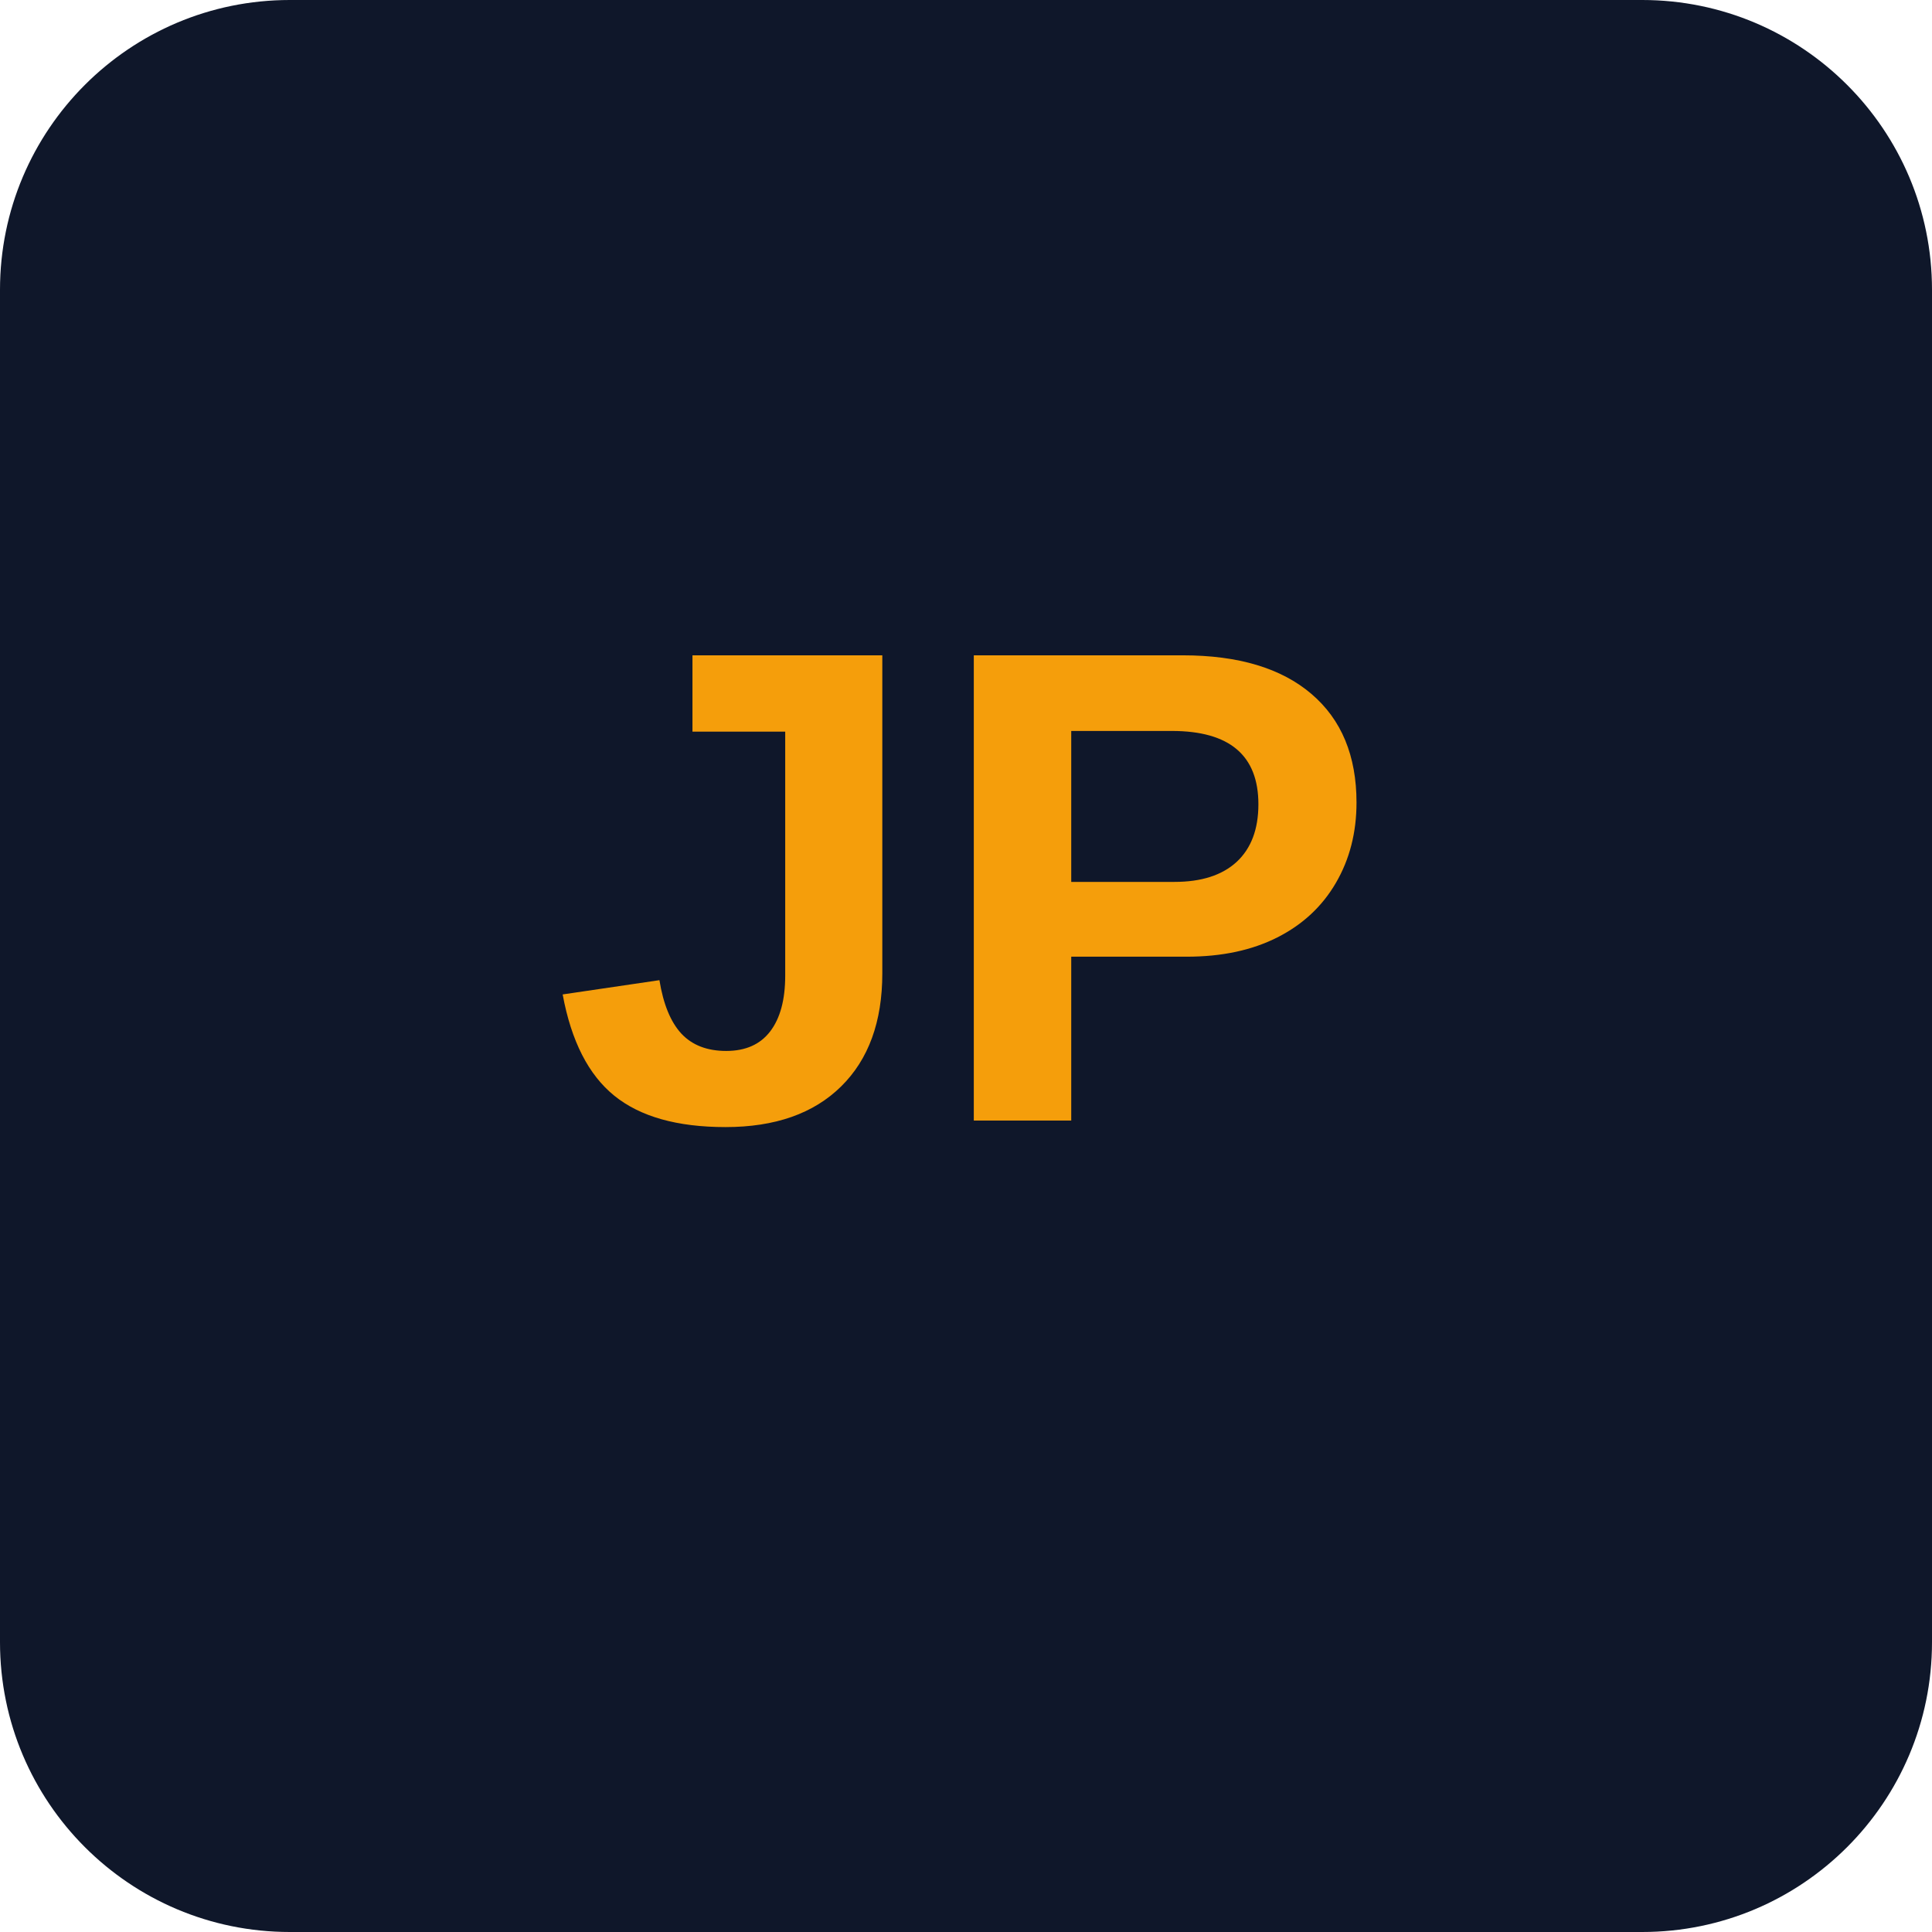
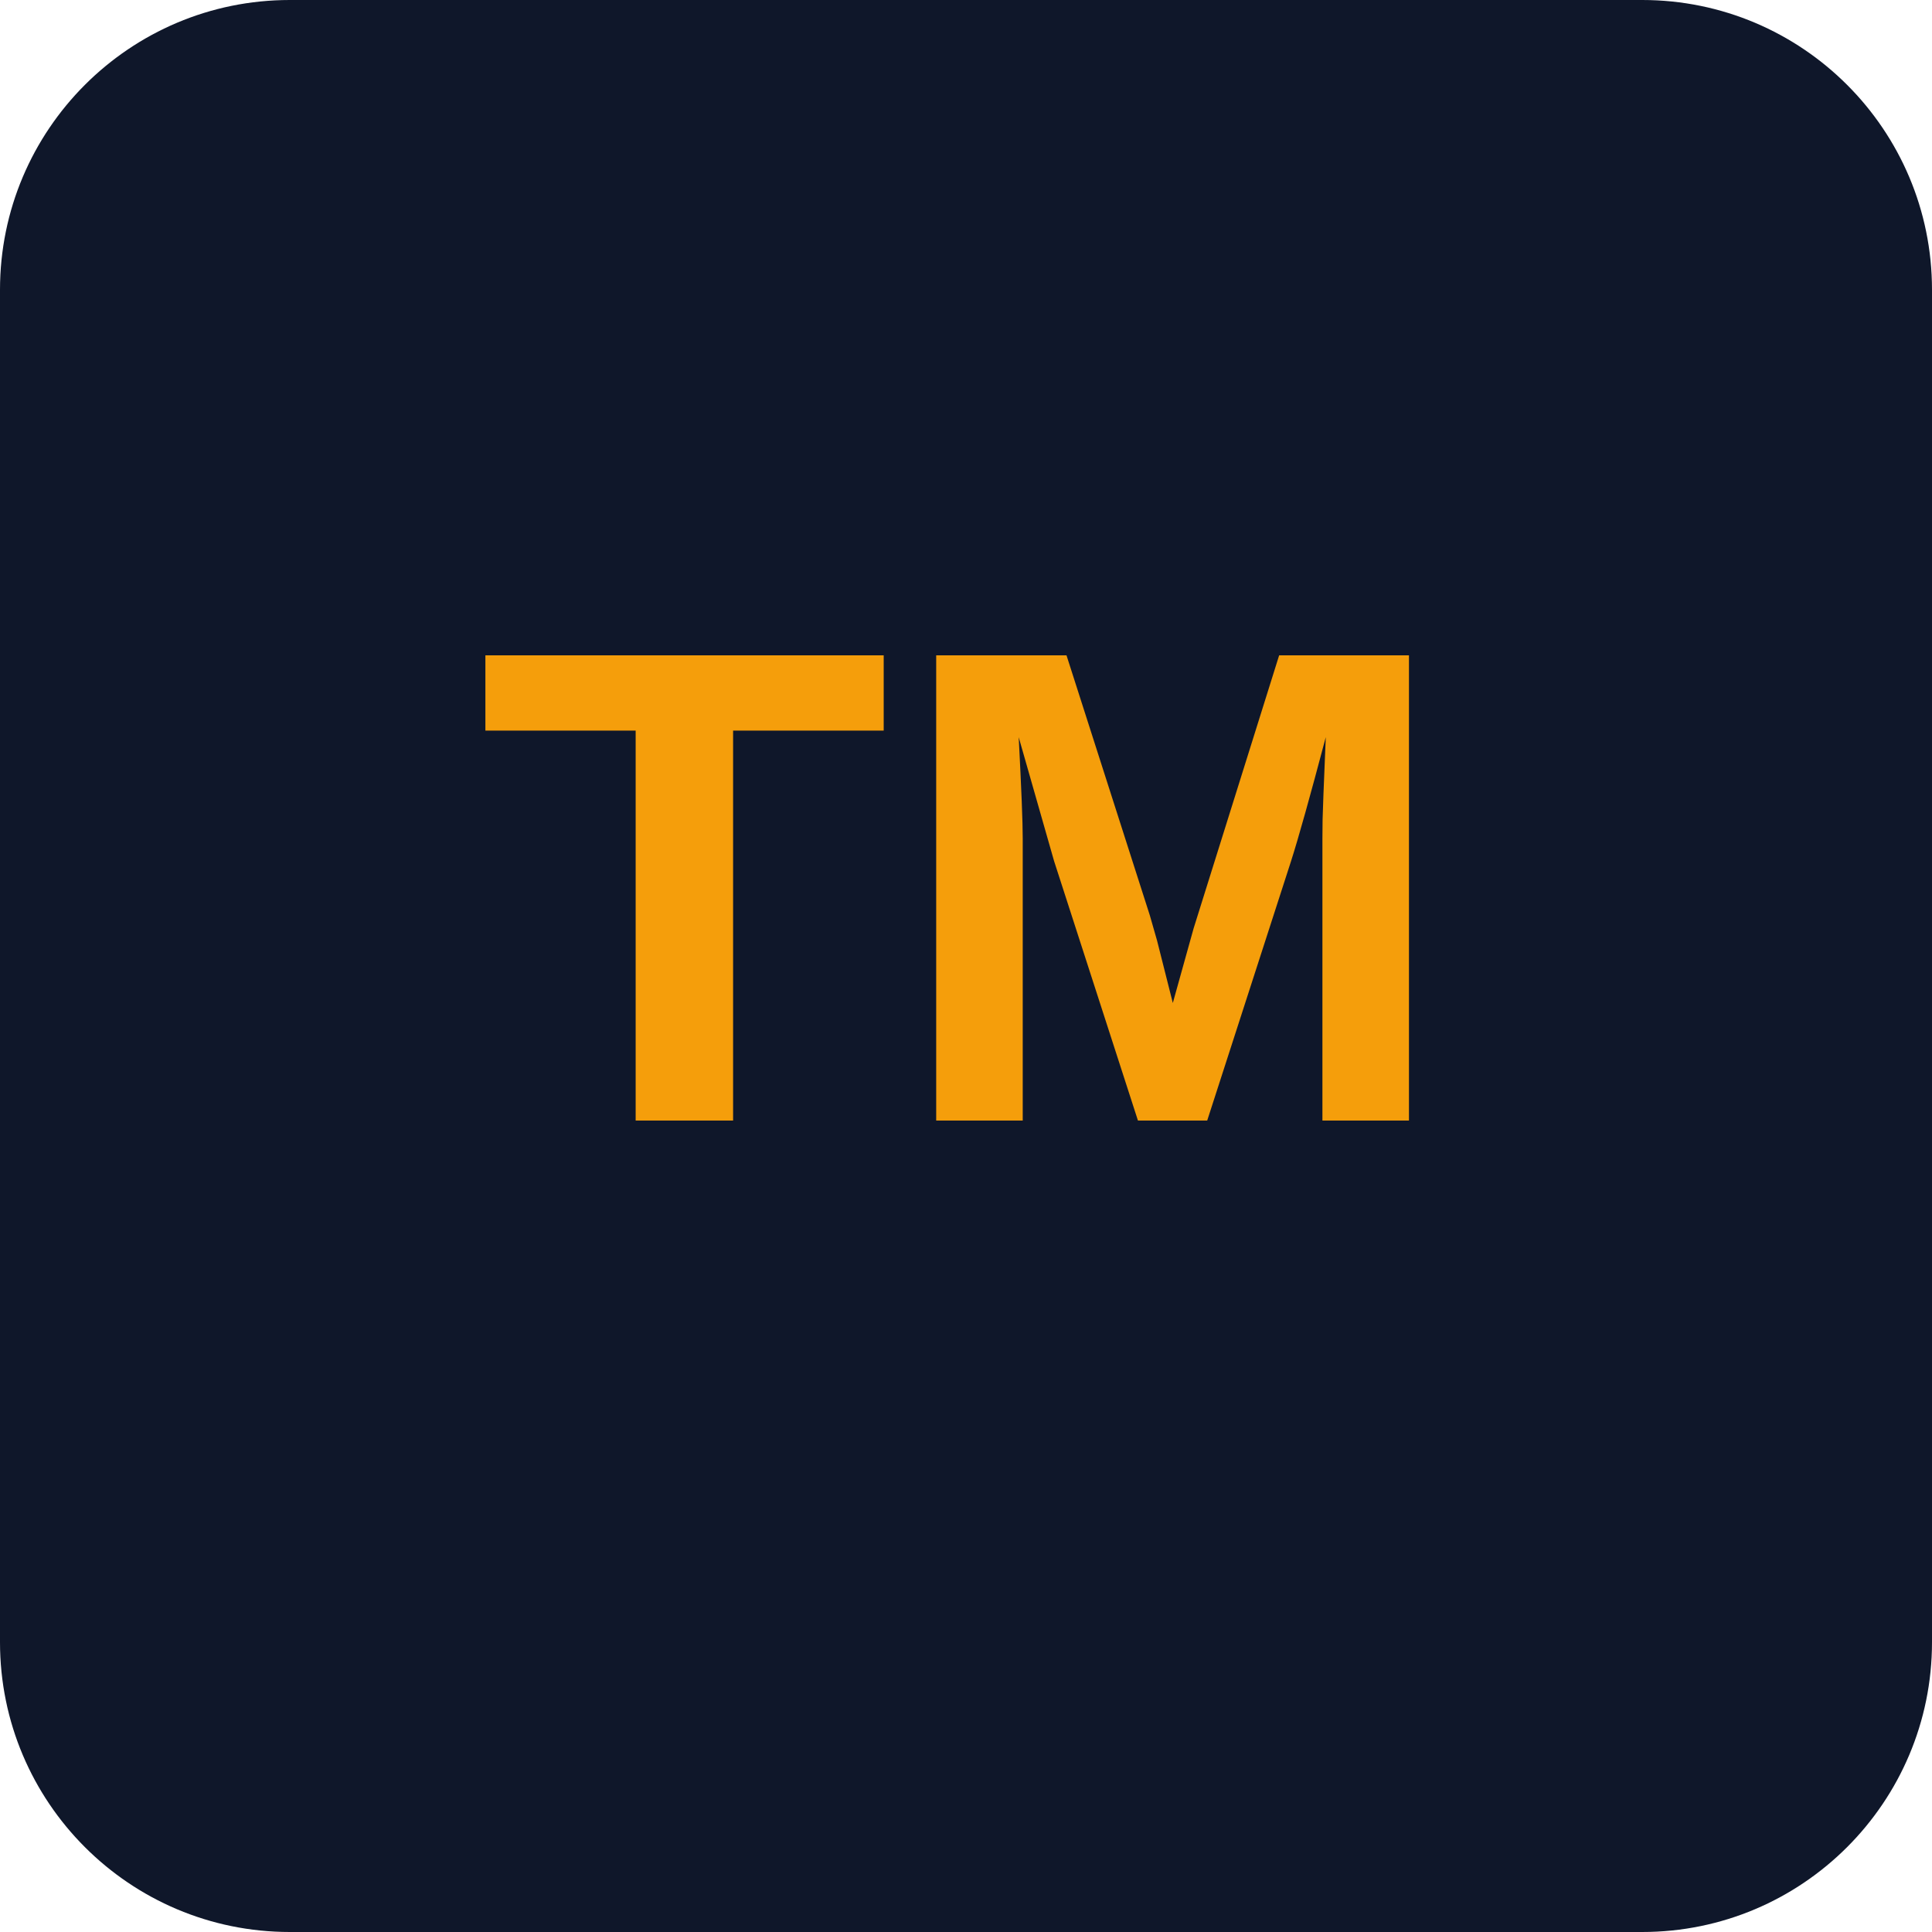
<svg xmlns="http://www.w3.org/2000/svg" width="180" height="180" viewBox="0 0 180 180">
  <rect width="180" height="180" rx="27" fill="#0f172a" />
-   <text x="90" y="104.4" font-family="Arial, sans-serif" font-size="63" font-weight="bold" fill="#f59e0b" text-anchor="middle">JP</text>
+   <text x="90" y="104.4" font-family="Arial, sans-serif" font-size="63" font-weight="bold" fill="#f59e0b" text-anchor="middle">TM</text>
</svg>
